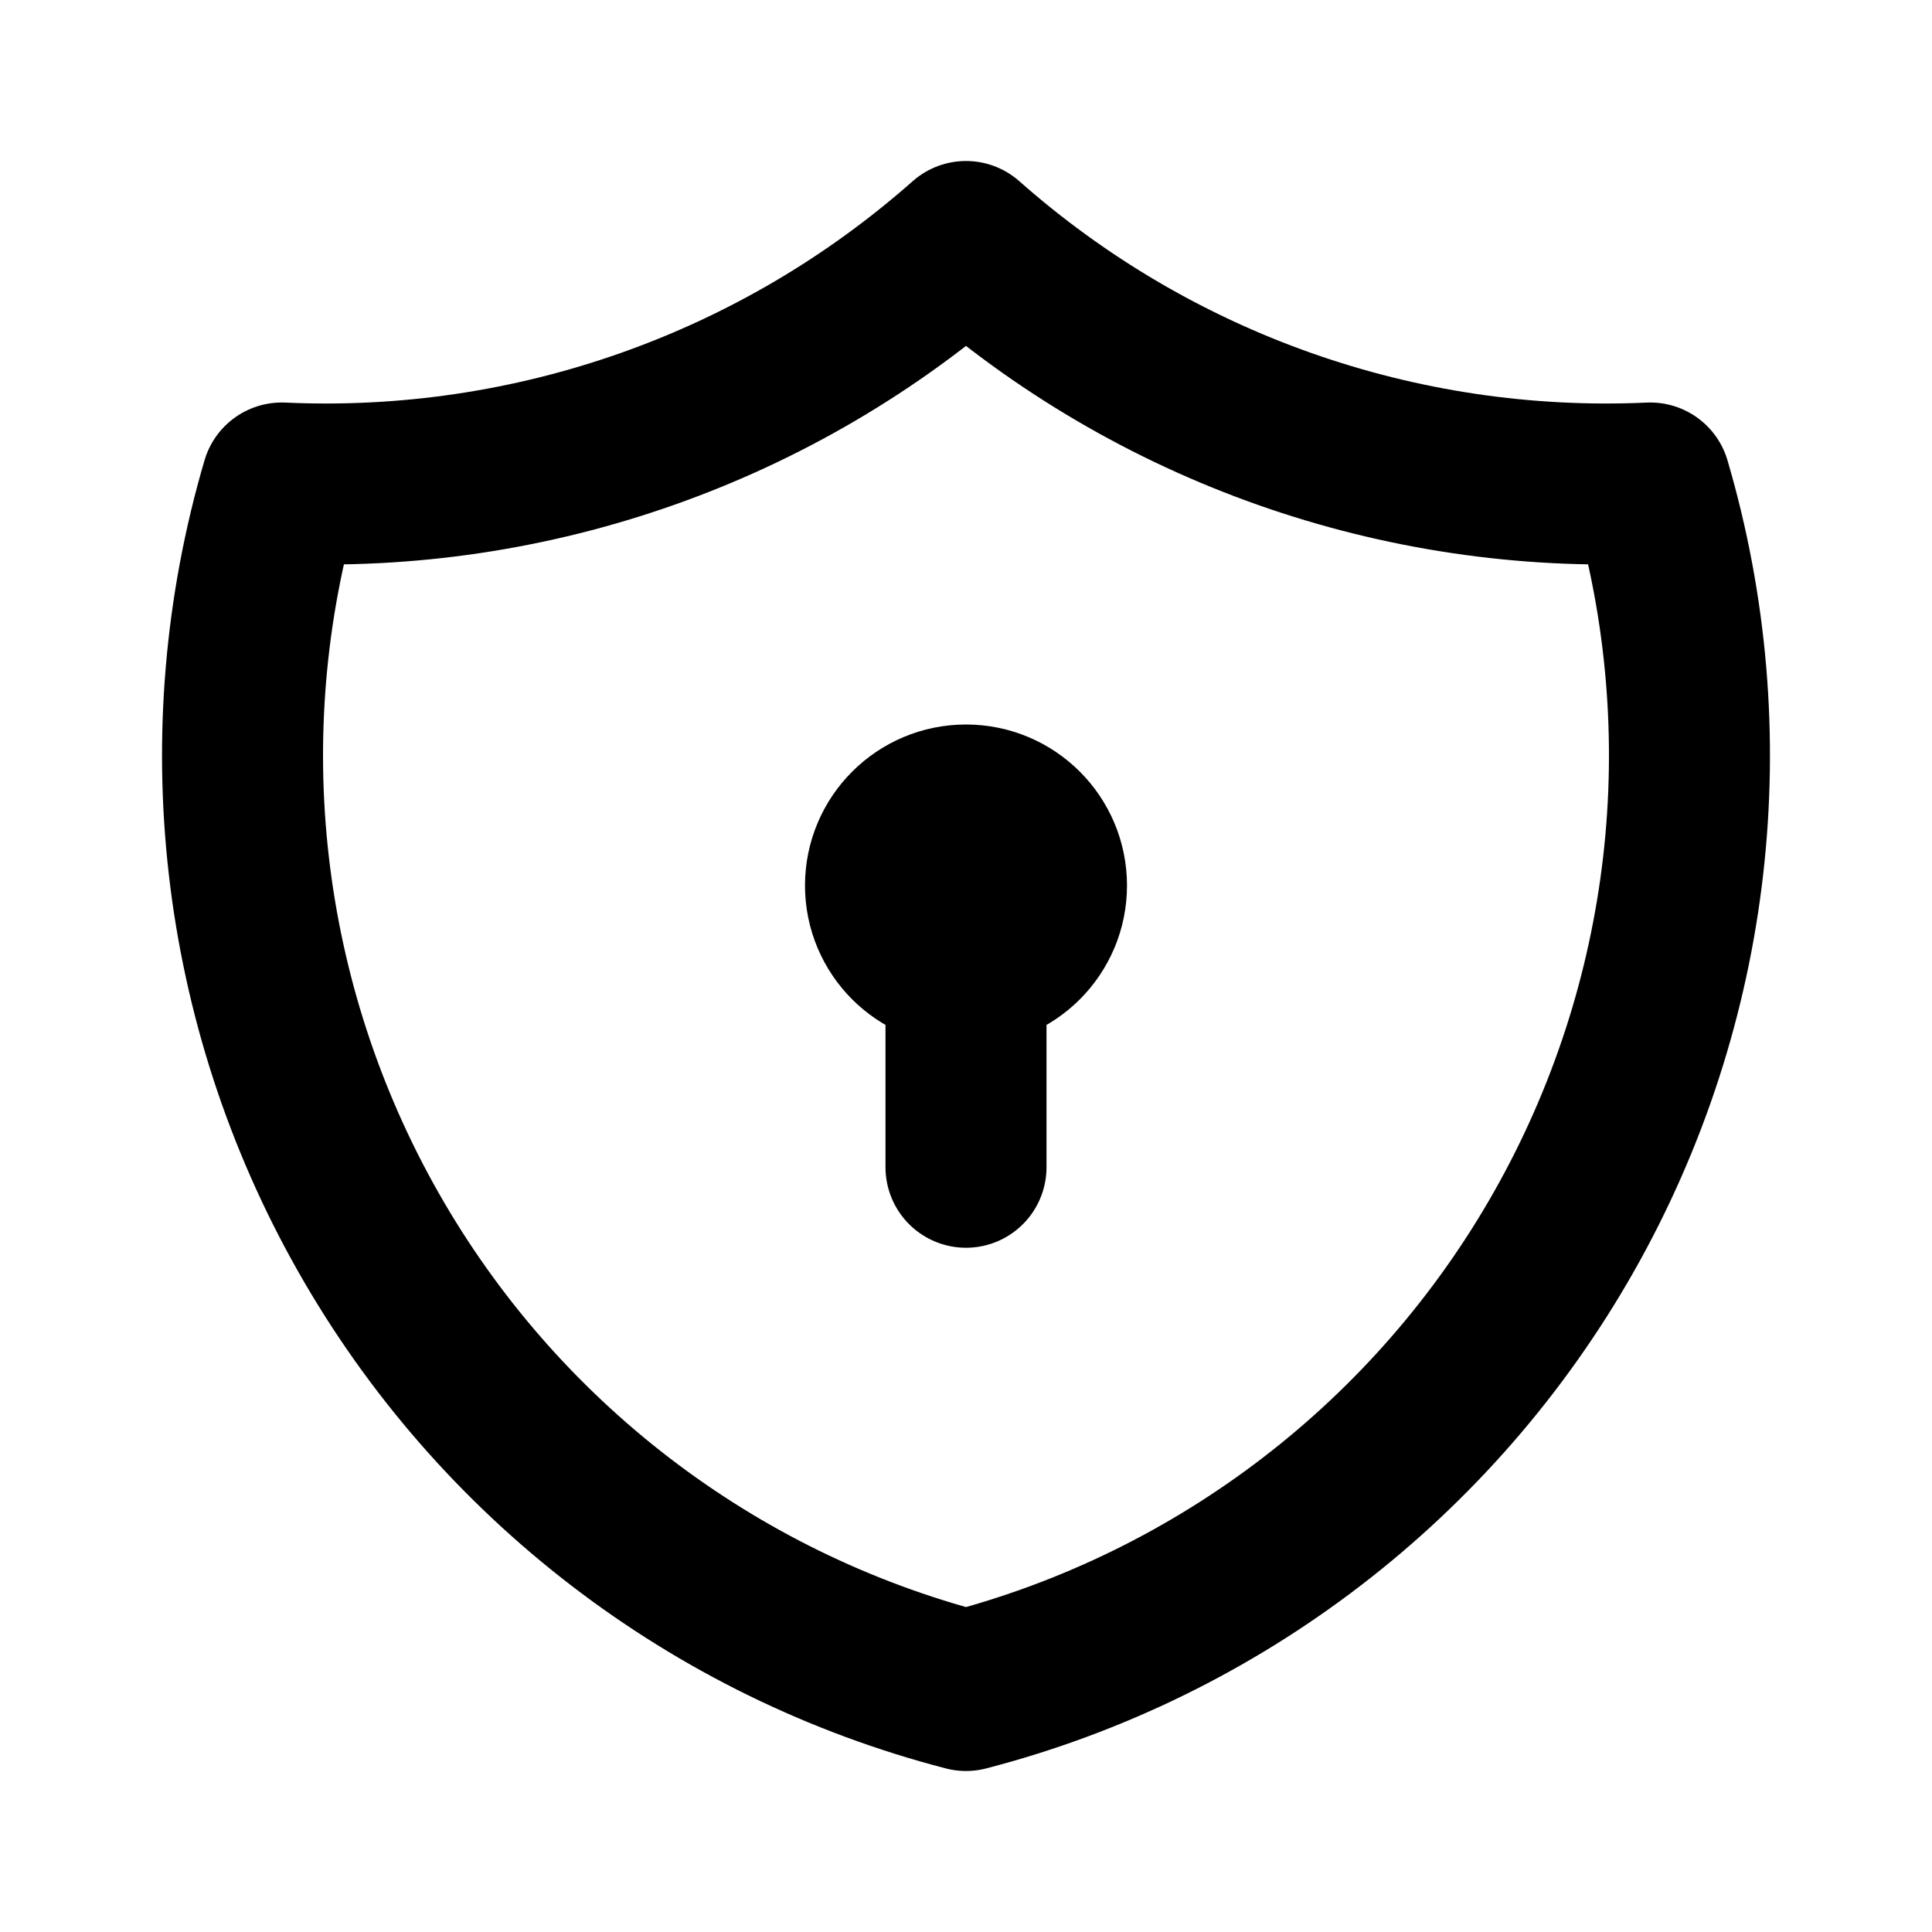
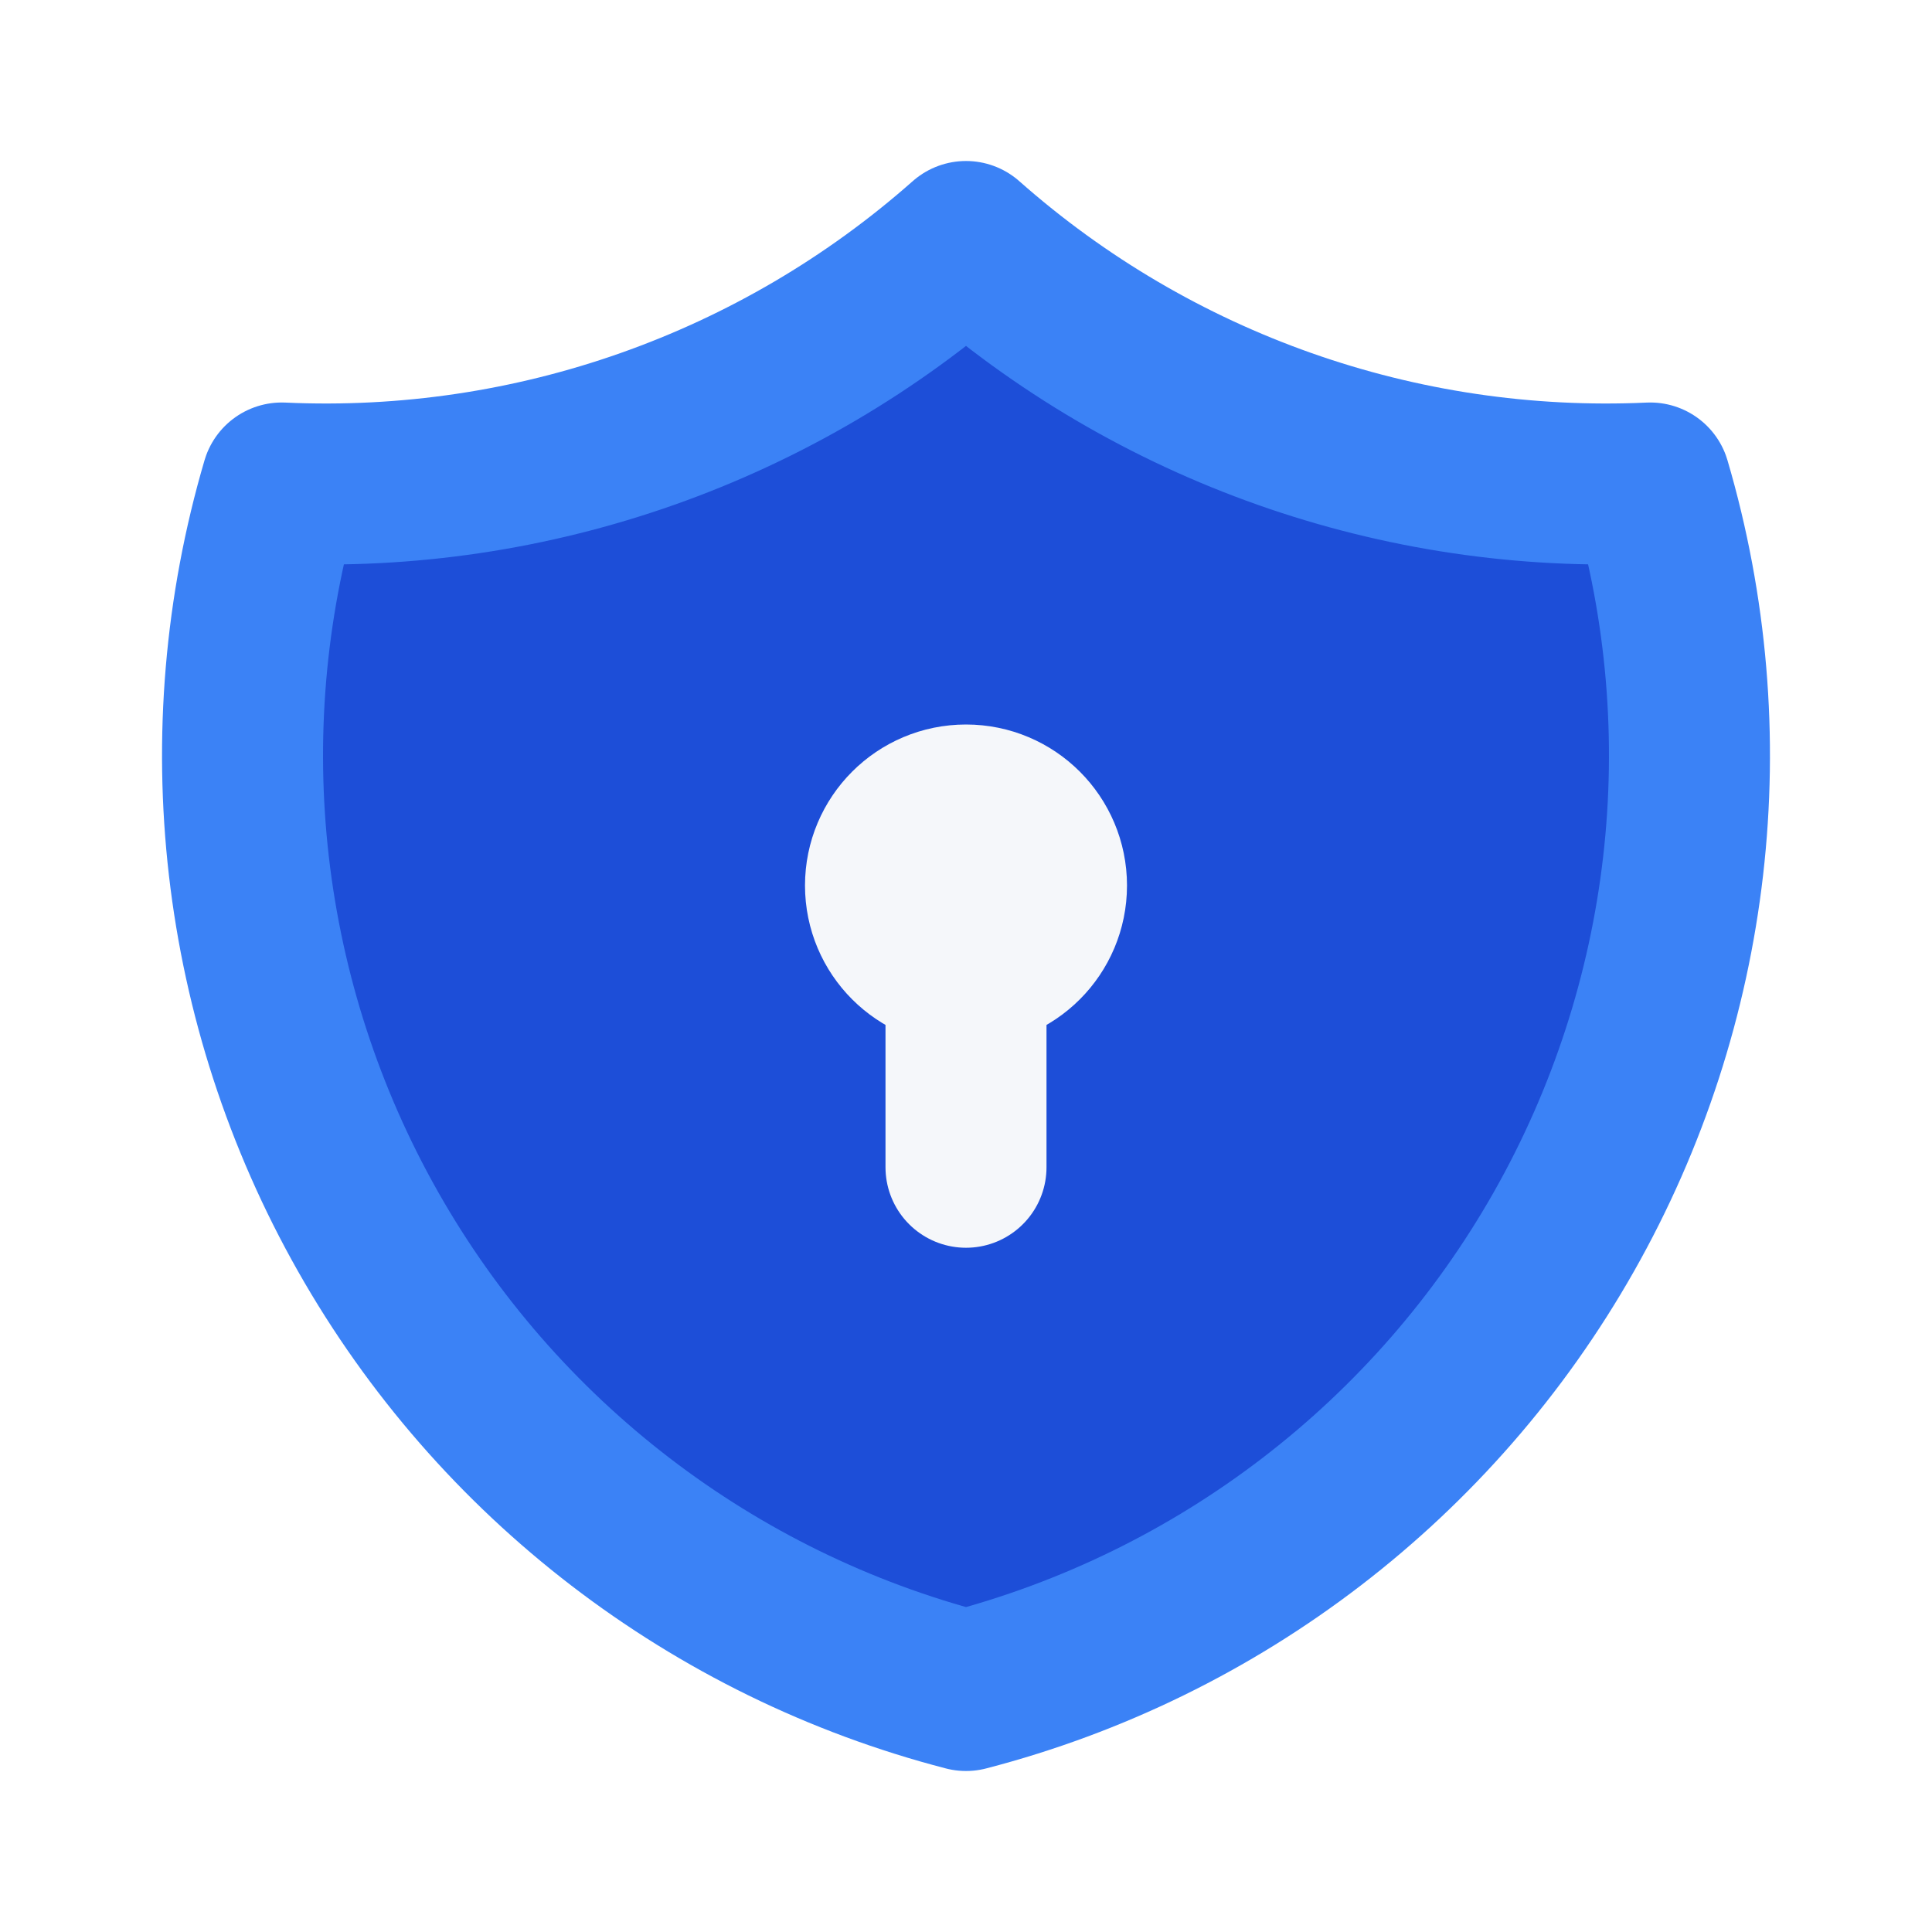
- <svg xmlns="http://www.w3.org/2000/svg" width="24" height="24" viewBox="0 0 24 24" fill="none" stroke="currentColor" stroke-width="2" stroke-linecap="round" stroke-linejoin="round">
-   <path d="M12 3a12 12 0 0 0 8.5 3a12 12 0 0 1 -8.5 15a12 12 0 0 1 -8.5 -15a12 12 0 0 0 8.5 -3" />
-   <path d="M11 11a1 1 0 1 0 2 0a1 1 0 1 0 -2 0" />
-   <path d="M12 12l0 2.5" />
+ <svg xmlns="http://www.w3.org/2000/svg" width="256" height="256" viewBox="0 0 24 24" fill="none" stroke="#3b82f6" stroke-width="2" stroke-linecap="round" stroke-linejoin="round">
+   <path d="M12 3a12 12 0 0 0 8.5 3a12 12 0 0 1 -8.5 15a12 12 0 0 1 -8.5 -15a12 12 0 0 0 8.5 -3" fill="#1d4ed8" stroke="#3b82f6" />
+   <path d="M11 11a1 1 0 1 0 2 0a1 1 0 1 0 -2 0" stroke="#f5f7fa" fill="#f5f7fa" />
+   <path d="M12 12l0 2.5" stroke="#f5f7fa" />
</svg>
